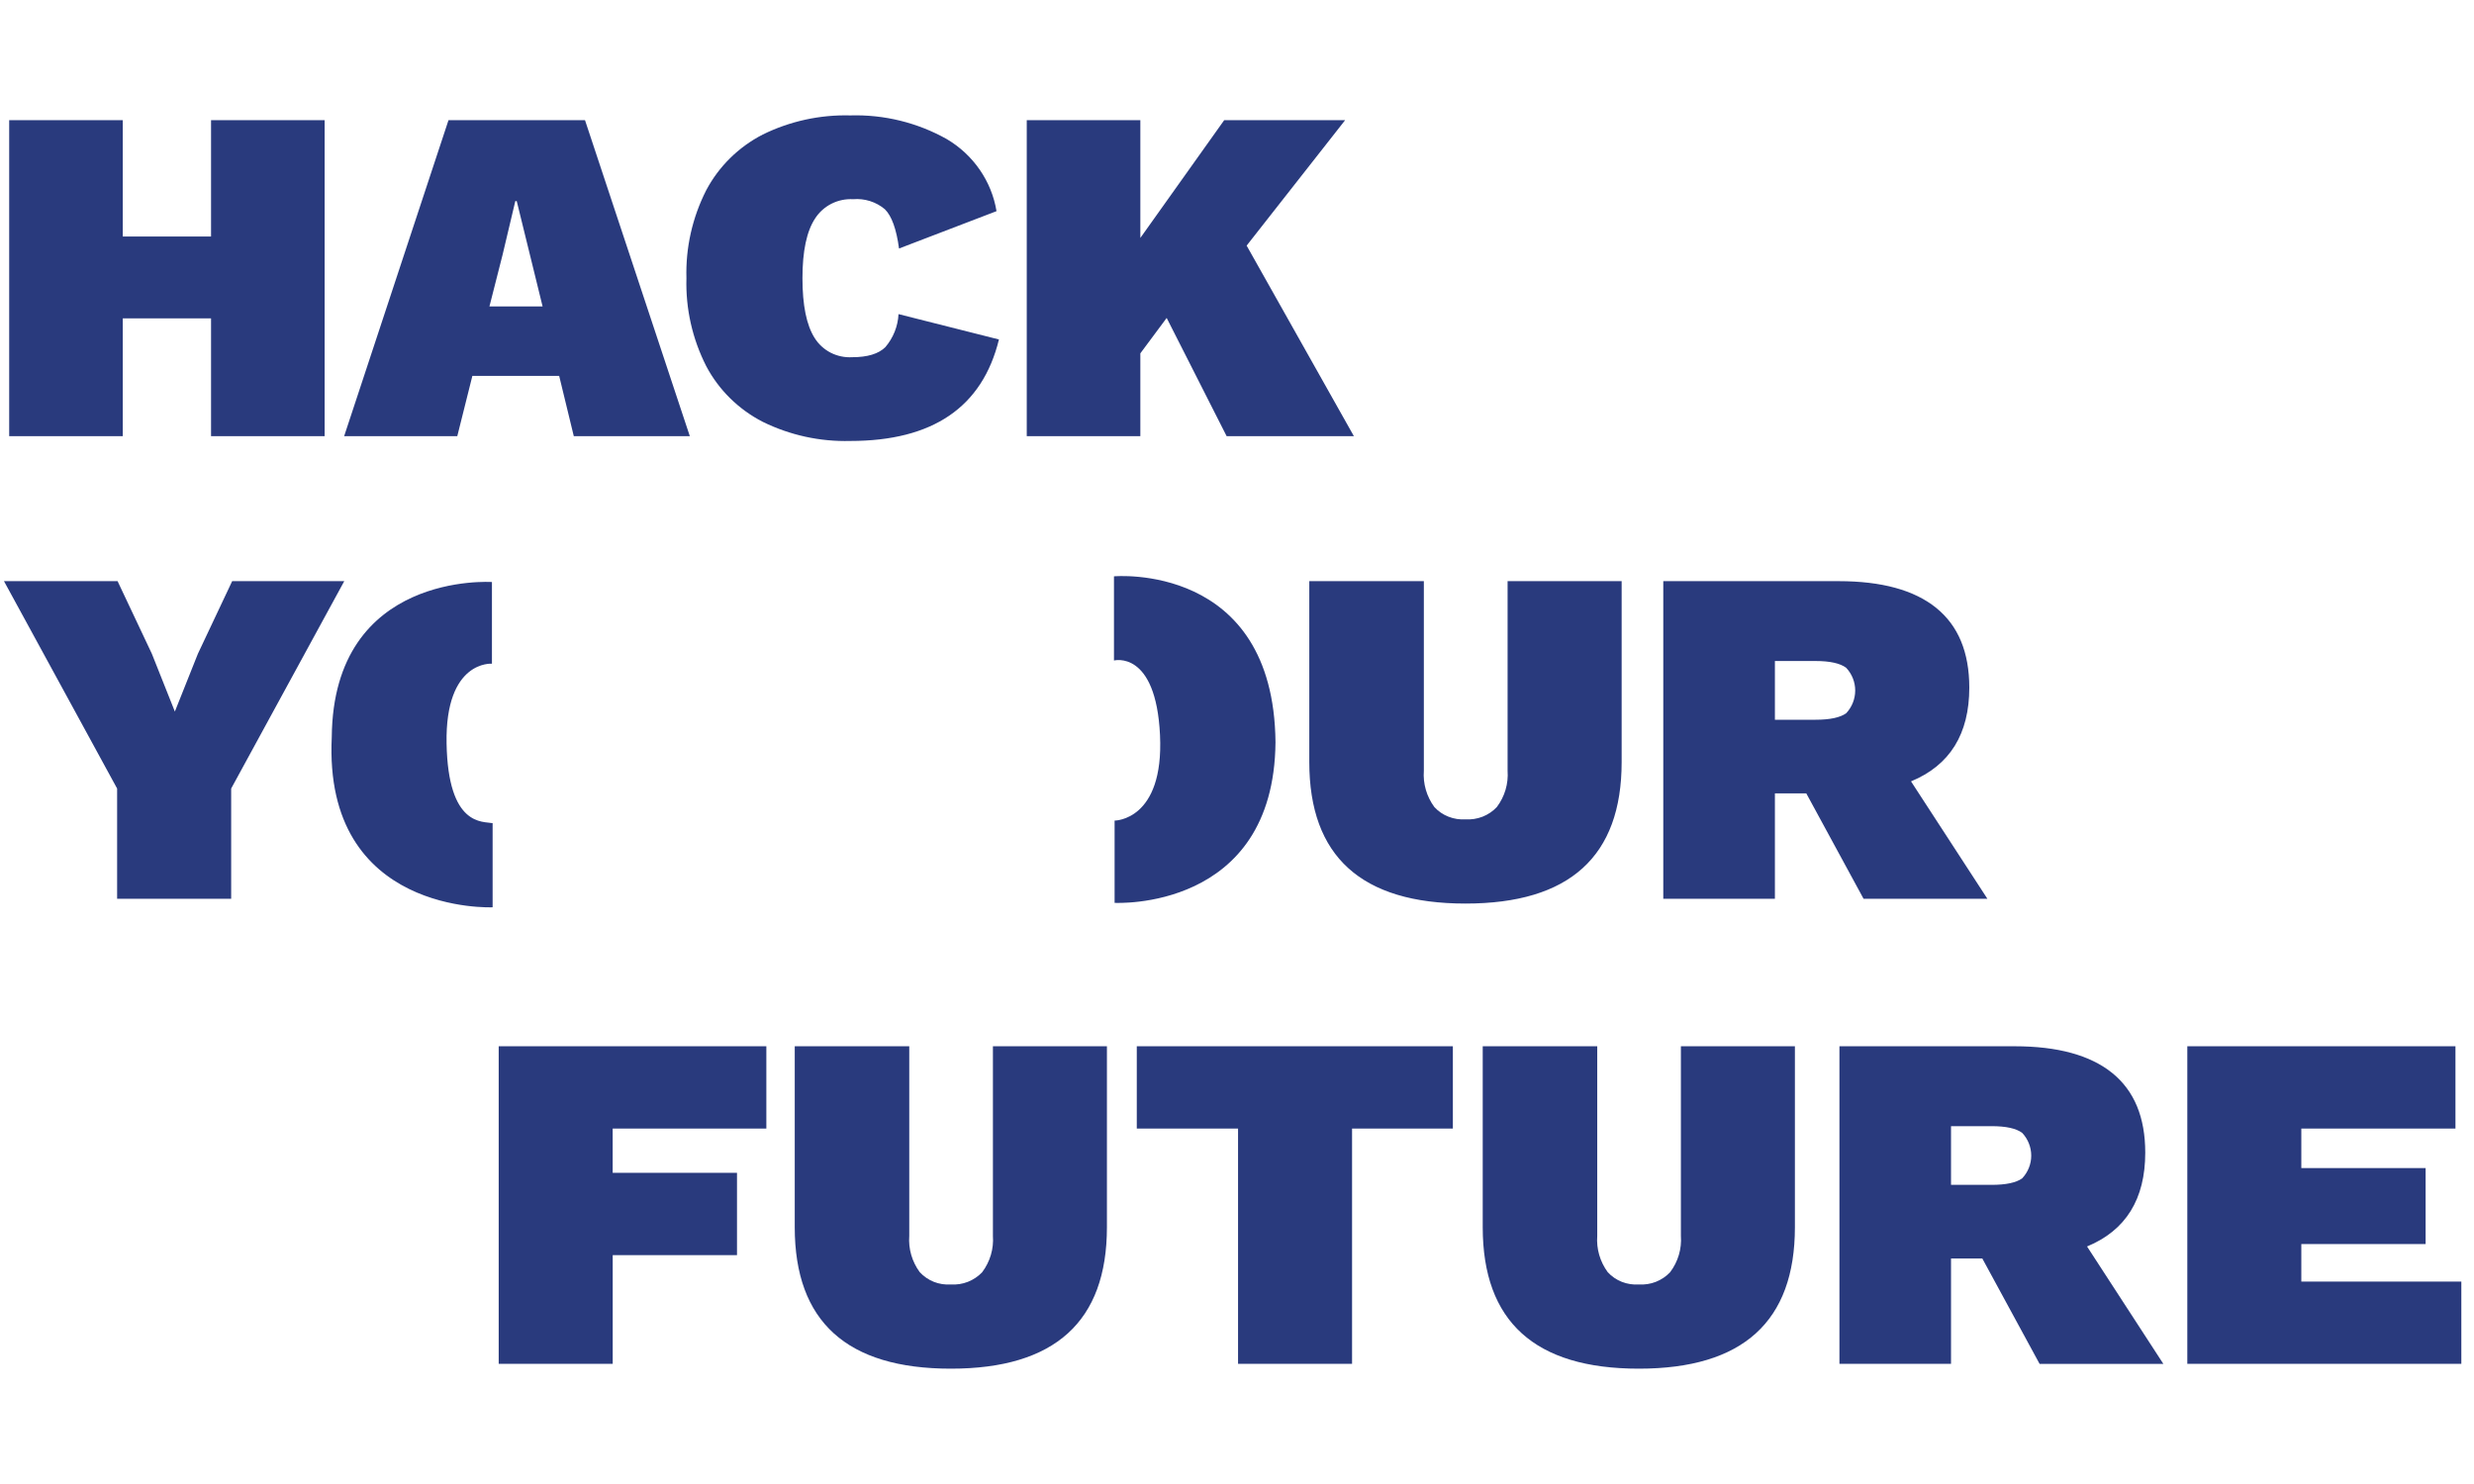
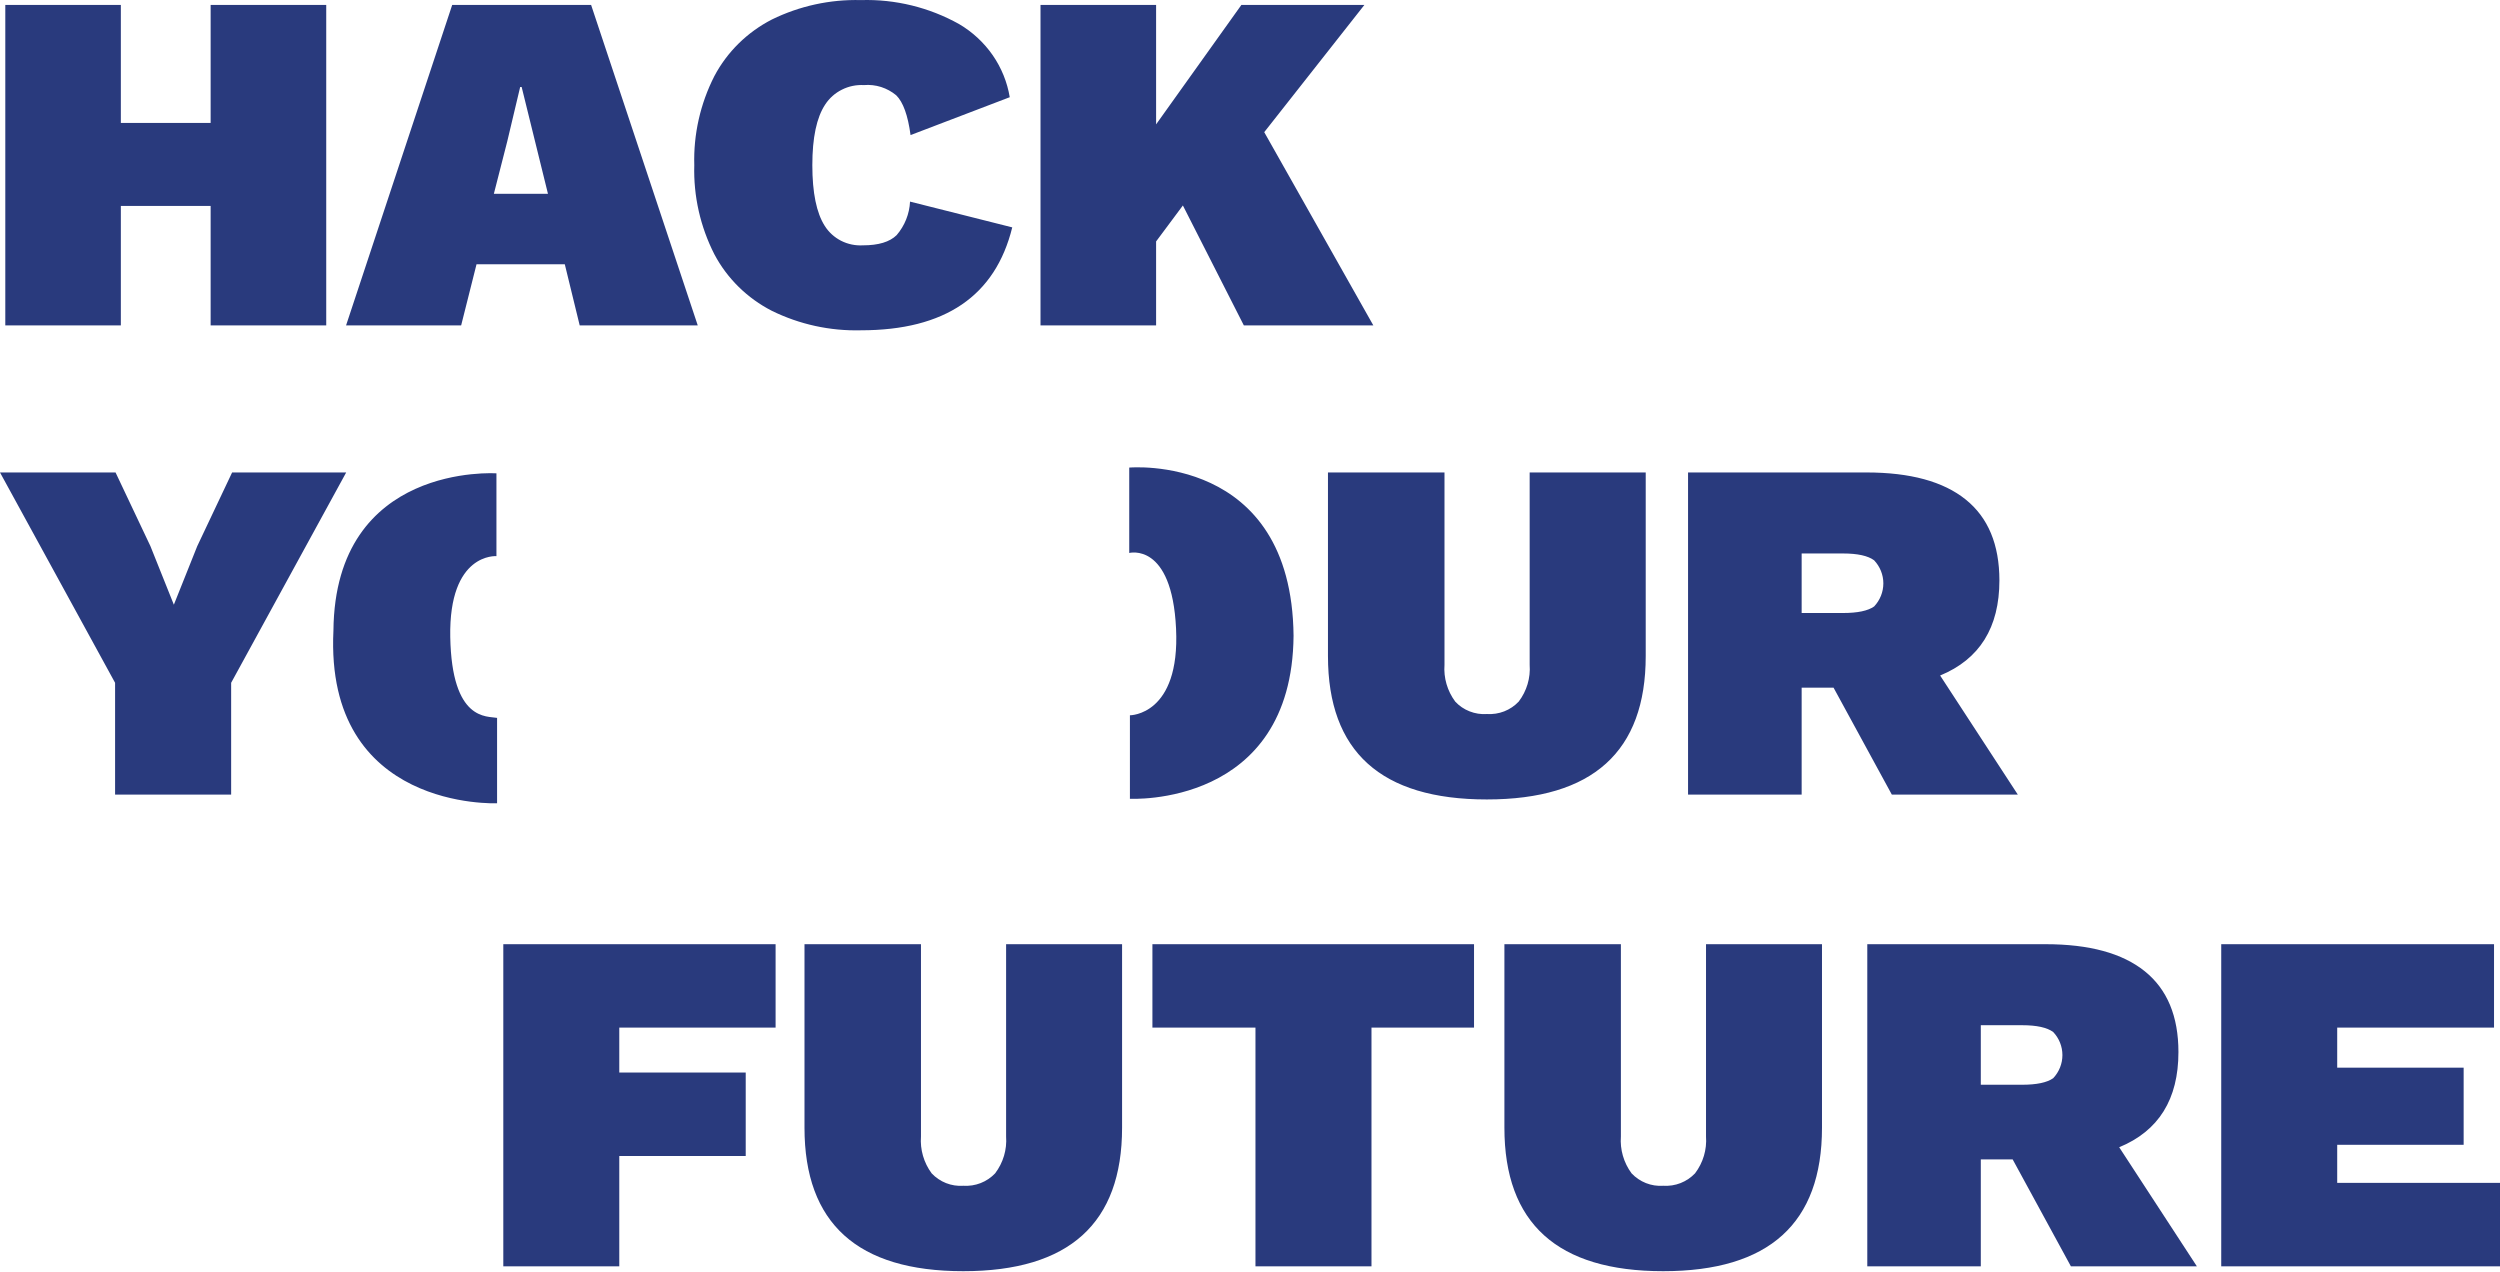
- <svg xmlns="http://www.w3.org/2000/svg" width="250" height="150" viewBox="0 0 59 30" fill="none">
-   <path fill-rule="evenodd" clip-rule="evenodd" d="M58.698 27.871V29.834H52.163V22.258H58.558V24.221H54.882V25.163H57.846V26.976H54.882V27.872H58.698V27.871ZM48.64 29.834L47.274 27.32H46.528V29.834H43.867V22.258H48.045C49.072 22.258 49.847 22.471 50.373 22.896C50.898 23.321 51.16 23.954 51.16 24.796C51.16 25.905 50.697 26.651 49.772 27.034L51.592 29.835H48.639L48.64 29.834ZM48.225 24.324C48.081 24.217 47.838 24.164 47.496 24.164H46.528V25.564H47.496C47.838 25.564 48.081 25.512 48.225 25.409C48.364 25.261 48.441 25.068 48.441 24.867C48.441 24.666 48.364 24.472 48.225 24.324H48.225ZM39.083 29.949C36.601 29.949 35.36 28.824 35.36 26.574V22.258H38.091V26.781C38.068 27.09 38.157 27.397 38.342 27.648C38.434 27.748 38.549 27.827 38.678 27.878C38.806 27.928 38.944 27.95 39.083 27.94C39.221 27.949 39.361 27.928 39.49 27.877C39.619 27.826 39.735 27.748 39.829 27.648C40.018 27.398 40.109 27.091 40.086 26.781V22.258H42.805V26.574C42.805 28.824 41.564 29.949 39.082 29.949H39.083ZM32.245 29.834H29.525V24.221H27.11V22.258H34.648V24.221H32.244V29.834H32.245ZM22.676 29.949C20.194 29.949 18.953 28.824 18.953 26.574V22.258H21.684V26.781C21.661 27.09 21.75 27.397 21.935 27.648C22.028 27.748 22.143 27.827 22.271 27.878C22.399 27.928 22.538 27.95 22.676 27.94C22.815 27.949 22.954 27.928 23.083 27.877C23.212 27.826 23.328 27.748 23.423 27.648C23.611 27.398 23.702 27.091 23.679 26.781V22.258H26.398V26.574C26.398 28.824 25.157 29.949 22.675 29.949H22.676ZM14.612 25.277H17.576V27.24H14.612V29.834H11.893V22.258H18.276V24.221H14.611V25.277H14.612ZM32.288 7.705H29.253L27.823 4.884L27.195 5.729V7.705H24.486V0.166H27.195V2.976L29.195 0.166H32.079L29.73 3.159L32.288 7.705ZM20.323 5.821C20.688 5.821 20.951 5.741 21.114 5.581C21.303 5.359 21.414 5.082 21.428 4.793L23.823 5.398C23.428 7.012 22.246 7.819 20.277 7.819C19.553 7.838 18.837 7.681 18.189 7.362C17.612 7.065 17.141 6.601 16.841 6.032C16.511 5.382 16.349 4.662 16.37 3.936C16.349 3.21 16.511 2.49 16.841 1.84C17.141 1.272 17.612 0.807 18.189 0.51C18.837 0.191 19.553 0.034 20.277 0.053C21.083 0.029 21.88 0.225 22.579 0.618C22.892 0.803 23.16 1.052 23.365 1.349C23.57 1.646 23.707 1.983 23.765 2.337L21.44 3.228C21.378 2.764 21.265 2.451 21.102 2.291C20.999 2.204 20.879 2.138 20.749 2.097C20.619 2.056 20.483 2.04 20.347 2.052C20.168 2.042 19.99 2.079 19.83 2.159C19.671 2.24 19.536 2.36 19.44 2.509C19.238 2.813 19.137 3.289 19.137 3.936C19.137 4.583 19.234 5.059 19.428 5.363C19.521 5.512 19.654 5.633 19.811 5.714C19.969 5.794 20.146 5.831 20.323 5.821ZM13.684 7.705L13.335 6.266H11.265L10.905 7.705H8.207L10.696 0.166H13.951L16.451 7.705H13.683H13.684ZM12.323 2.097H12.289L11.986 3.376L11.672 4.61H12.94L12.323 2.097ZM5.033 4.895H2.928V7.704H0.219V0.166H2.928V2.942H5.033V0.166H7.742V7.705H5.033V4.895ZM11.748 16.935V18.943C11.748 18.943 7.706 19.128 7.912 14.881C7.948 10.924 11.732 11.184 11.732 11.184V13.132C11.732 13.132 10.614 13.042 10.65 15.033C10.686 17.024 11.516 16.89 11.748 16.936V16.935ZM26.566 13.056V11.048C26.566 11.048 30.375 10.703 30.418 15.004C30.383 19.046 26.581 18.837 26.581 18.837V16.875C26.581 16.875 27.761 16.879 27.664 14.836C27.567 12.793 26.566 13.056 26.566 13.056L26.566 13.056ZM47.395 18.739H44.442L43.076 16.225H42.328V18.739H39.666V11.163H43.846C44.873 11.163 45.65 11.376 46.175 11.801C46.7 12.226 46.963 12.859 46.964 13.7C46.964 14.81 46.501 15.556 45.574 15.939L47.395 18.739ZM44.027 13.229C43.882 13.122 43.639 13.068 43.297 13.068H42.328V14.469H43.298C43.64 14.469 43.883 14.417 44.028 14.314C44.166 14.166 44.243 13.972 44.243 13.771C44.243 13.57 44.166 13.377 44.027 13.229ZM34.949 18.854C32.466 18.854 31.224 17.729 31.224 15.479V11.163H33.956V15.685C33.933 15.994 34.022 16.301 34.207 16.552C34.3 16.653 34.415 16.732 34.544 16.782C34.672 16.833 34.811 16.854 34.949 16.845C35.088 16.854 35.227 16.832 35.356 16.782C35.485 16.731 35.602 16.653 35.696 16.552C35.885 16.303 35.976 15.995 35.953 15.685V11.163H38.673V15.479C38.673 17.729 37.432 18.854 34.949 18.854ZM5.513 18.739H2.793V16.11L0.095 11.163H2.804L3.622 12.896L4.17 14.274L4.719 12.896L5.537 11.163H8.21L5.513 16.11V18.739Z" fill="#293A7D" />
+ <svg xmlns="http://www.w3.org/2000/svg" width="59" height="30" viewBox="0 0 59 30" fill="none">
+   <path fill-rule="evenodd" clip-rule="evenodd" d="M59 27.915V29.885H52.421V22.283H58.859V24.252H55.158V25.197H58.142V27.017H55.158V27.916H59V27.915ZM48.873 29.885L47.499 27.362H46.747V29.885H44.068V22.283H48.274C49.308 22.283 50.089 22.496 50.618 22.923C51.147 23.349 51.411 23.985 51.411 24.829C51.411 25.942 50.945 26.691 50.013 27.075L51.846 29.885H48.873L48.873 29.885ZM48.456 24.356C48.311 24.249 48.066 24.195 47.722 24.195H46.747V25.6H47.722C48.066 25.6 48.311 25.548 48.456 25.445C48.596 25.296 48.673 25.102 48.673 24.9C48.673 24.698 48.596 24.504 48.456 24.356H48.456ZM39.251 30C36.753 30 35.504 28.871 35.504 26.613V22.283H38.253V26.821C38.23 27.131 38.319 27.439 38.505 27.691C38.599 27.791 38.715 27.87 38.844 27.921C38.973 27.972 39.112 27.994 39.251 27.984C39.391 27.993 39.531 27.972 39.661 27.921C39.791 27.87 39.908 27.791 40.003 27.691C40.193 27.44 40.285 27.132 40.262 26.821V22.283H42.999V26.613C42.999 28.871 41.75 30 39.251 30H39.251ZM32.367 29.885H29.629V24.252H27.197V22.283H34.787V24.252H32.367V29.885H32.367ZM22.733 30C20.235 30 18.986 28.871 18.986 26.613V22.283H21.735V26.821C21.712 27.131 21.801 27.439 21.987 27.691C22.081 27.791 22.197 27.87 22.326 27.921C22.455 27.972 22.595 27.994 22.733 27.984C22.873 27.993 23.013 27.972 23.143 27.921C23.274 27.87 23.39 27.791 23.485 27.691C23.675 27.44 23.767 27.132 23.744 26.821V22.283H26.481V26.613C26.481 28.871 25.232 30 22.733 30H22.733ZM14.615 25.312H17.599V27.282H14.615V29.885H11.878V22.283H18.304V24.252H14.615V25.312H14.615ZM32.411 7.68H29.355L27.916 4.849L27.284 5.698V7.68H24.556V0.116H27.284V2.935L29.297 0.116H32.2L29.836 3.119L32.411 7.68ZM20.365 5.79C20.732 5.79 20.997 5.71 21.161 5.549C21.352 5.326 21.463 5.048 21.477 4.758L23.889 5.366C23.491 6.985 22.301 7.795 20.318 7.795C19.59 7.814 18.868 7.656 18.217 7.336C17.635 7.038 17.161 6.572 16.859 6.001C16.527 5.349 16.364 4.627 16.385 3.898C16.364 3.17 16.527 2.448 16.859 1.796C17.161 1.225 17.635 0.759 18.217 0.46C18.868 0.141 19.59 -0.017 20.318 0.002C21.13 -0.022 21.932 0.175 22.636 0.569C22.951 0.754 23.221 1.005 23.428 1.303C23.634 1.601 23.771 1.939 23.83 2.294L21.489 3.188C21.427 2.722 21.314 2.409 21.15 2.248C21.045 2.161 20.924 2.095 20.794 2.053C20.663 2.012 20.525 1.996 20.389 2.008C20.209 1.998 20.029 2.035 19.869 2.116C19.708 2.196 19.572 2.317 19.475 2.466C19.272 2.772 19.171 3.249 19.171 3.898C19.171 4.548 19.269 5.025 19.464 5.331C19.558 5.48 19.691 5.601 19.849 5.682C20.008 5.763 20.186 5.8 20.365 5.79ZM13.681 7.68L13.329 6.236H11.246L10.883 7.68H8.167L10.672 0.116H13.95L16.467 7.68H13.68H13.681ZM12.311 2.053H12.276L11.971 3.337L11.655 4.574H12.932L12.311 2.053ZM4.971 4.86H2.852V7.679H0.125V0.116H2.852V2.901H4.971V0.116H7.699V7.68H4.971V4.86ZM11.731 16.942V18.957C11.731 18.957 7.662 19.142 7.869 14.881C7.906 10.91 11.716 11.171 11.716 11.171V13.125C11.716 13.125 10.59 13.036 10.626 15.033C10.663 17.031 11.498 16.896 11.731 16.942V16.942ZM26.65 13.049V11.035C26.65 11.035 30.485 10.688 30.528 15.004C30.493 19.06 26.666 18.851 26.666 18.851V16.881C26.666 16.881 27.853 16.886 27.755 14.836C27.658 12.786 26.65 13.05 26.65 13.05L26.65 13.049ZM47.62 18.752H44.647L43.272 16.229H42.519V18.752H39.838V11.15H44.047C45.081 11.15 45.863 11.363 46.392 11.79C46.921 12.216 47.185 12.852 47.186 13.696C47.186 14.81 46.719 15.558 45.787 15.942L47.62 18.752ZM44.229 13.223C44.084 13.116 43.839 13.062 43.494 13.062H42.519V14.467H43.495C43.84 14.467 44.085 14.415 44.23 14.312C44.37 14.163 44.447 13.969 44.447 13.767C44.447 13.565 44.369 13.371 44.229 13.223ZM35.089 18.867C32.59 18.867 31.34 17.738 31.34 15.481V11.15H34.09V15.688C34.067 15.998 34.157 16.306 34.343 16.557C34.437 16.659 34.552 16.737 34.682 16.788C34.811 16.839 34.95 16.861 35.089 16.851C35.229 16.86 35.37 16.839 35.5 16.788C35.63 16.737 35.747 16.658 35.842 16.557C36.032 16.307 36.123 15.999 36.1 15.688V11.15H38.839V15.481C38.839 17.738 37.589 18.867 35.089 18.867ZM5.455 18.752H2.716V16.114L0 11.15H2.727L3.55 12.889L4.103 14.271L4.655 12.889L5.478 11.15H8.17L5.455 16.114V18.752Z" fill="#293A7D" />
</svg>
